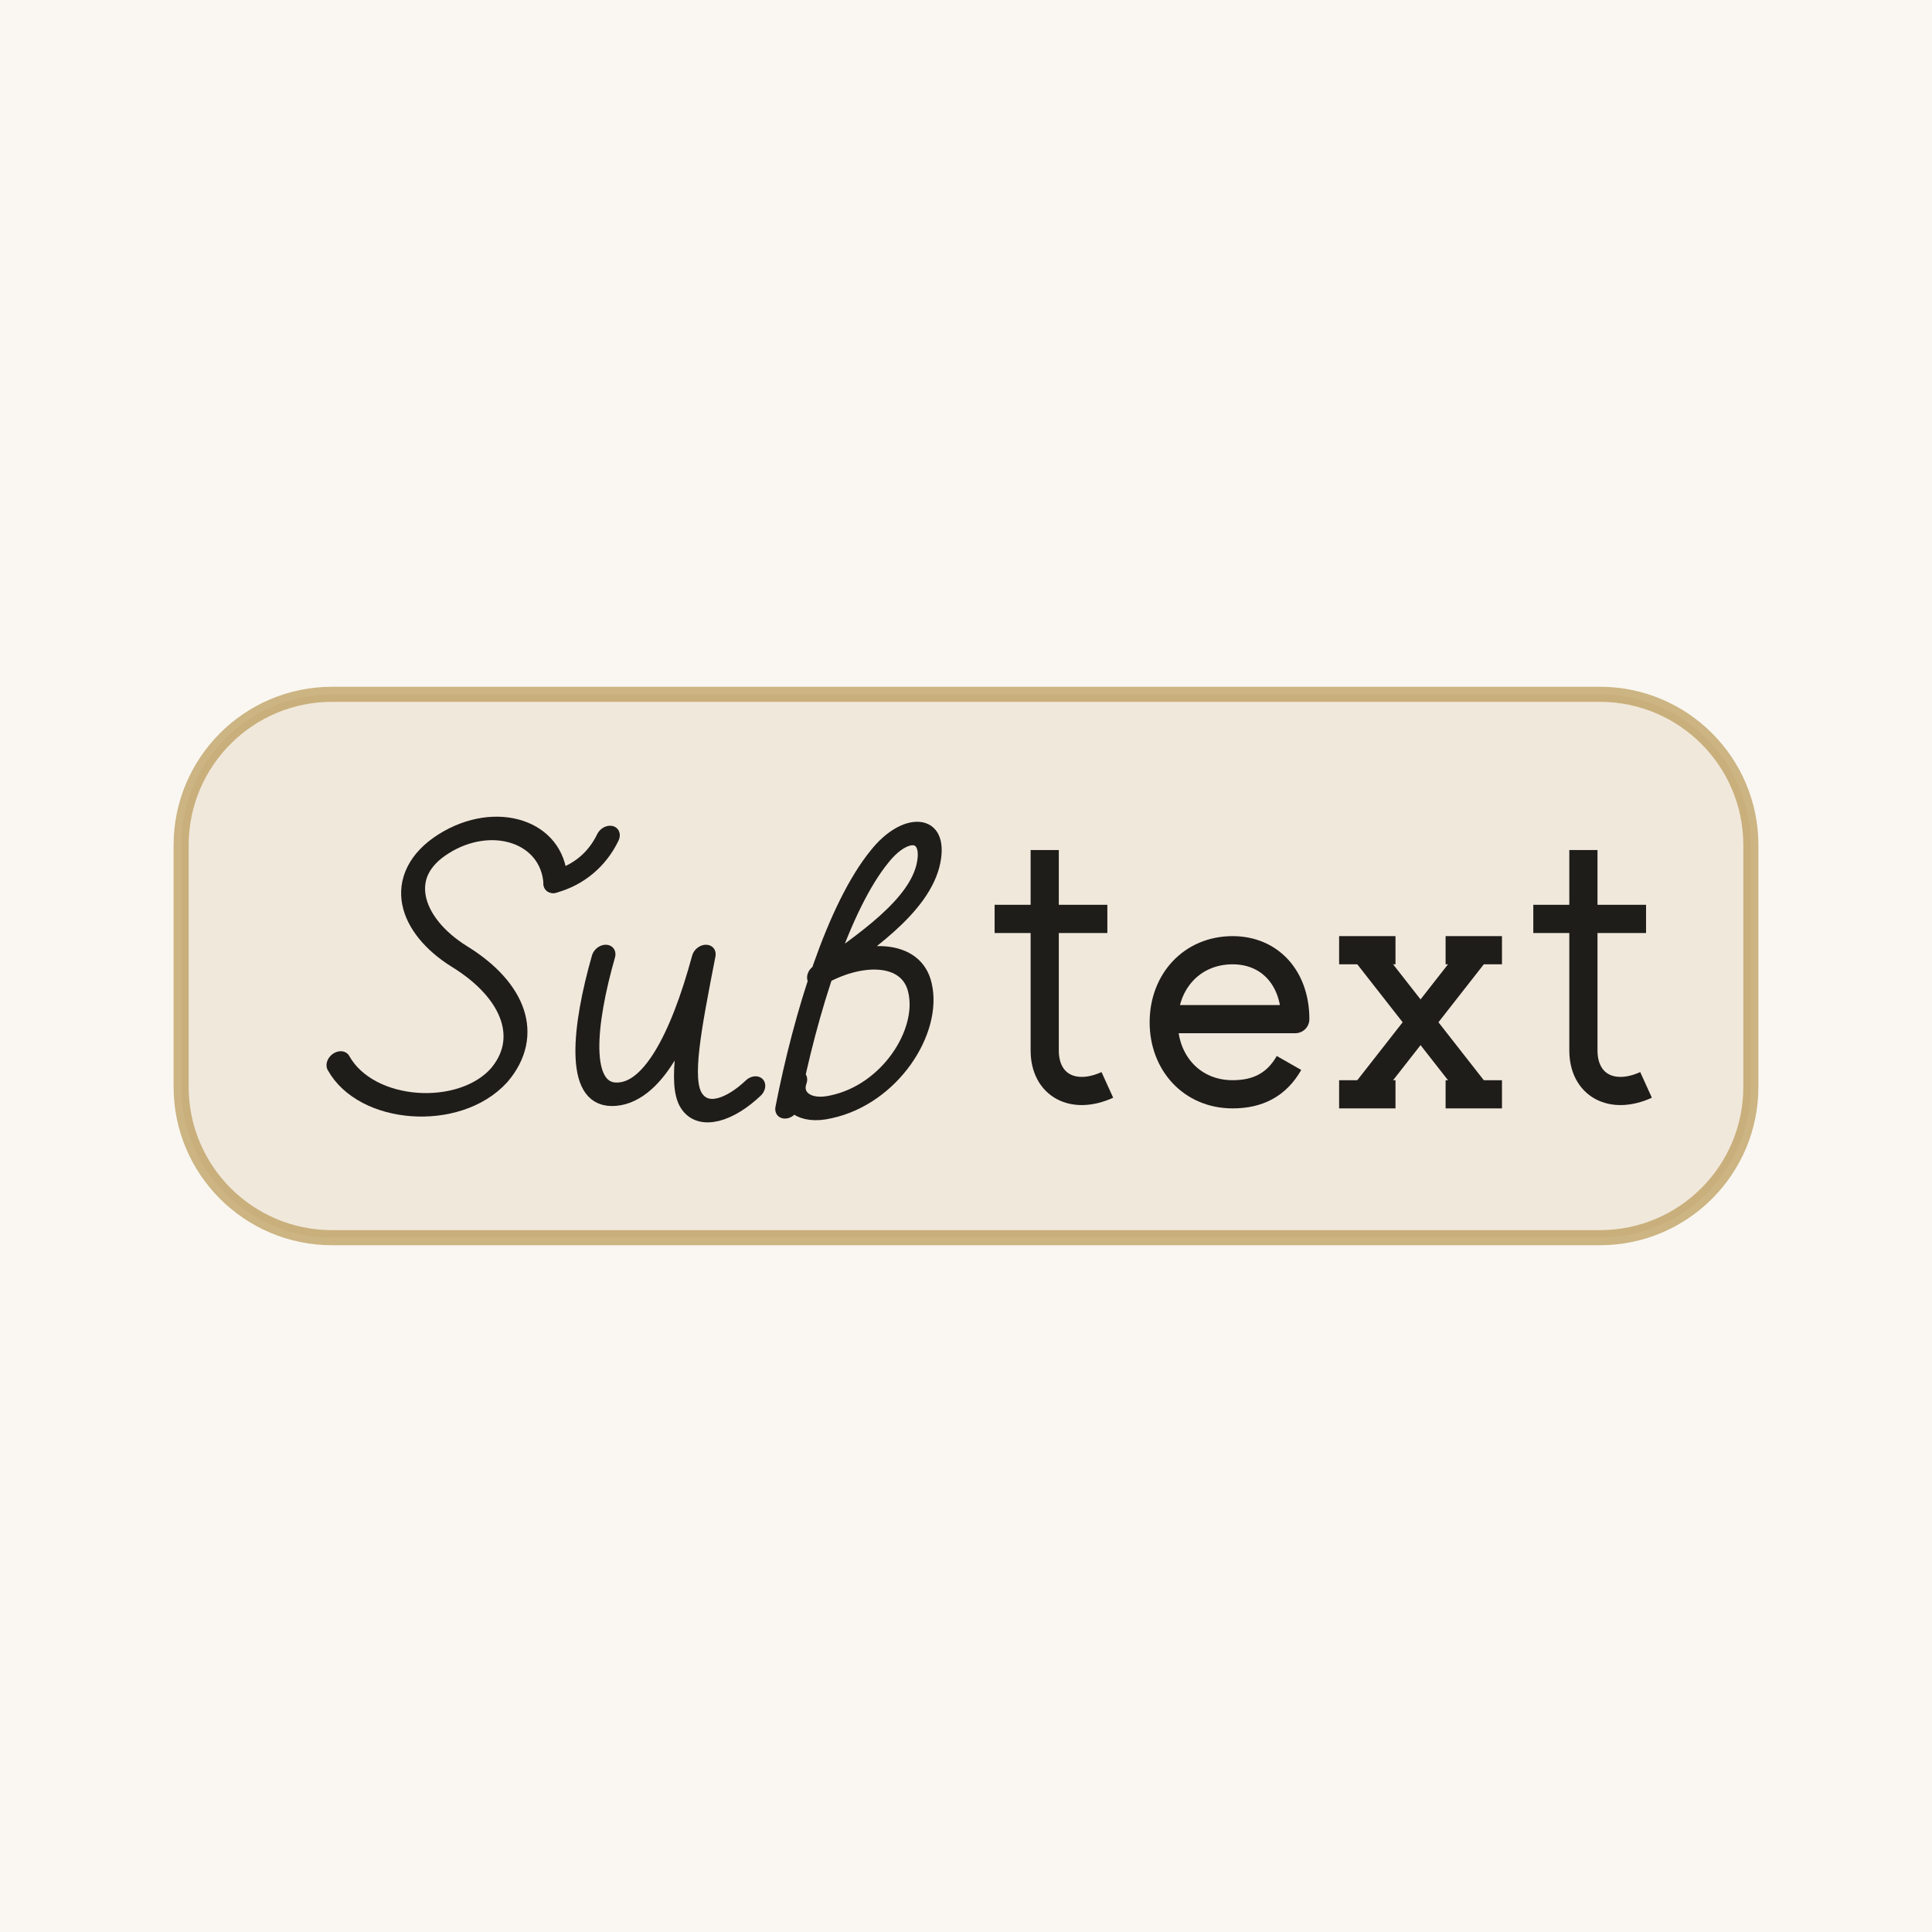
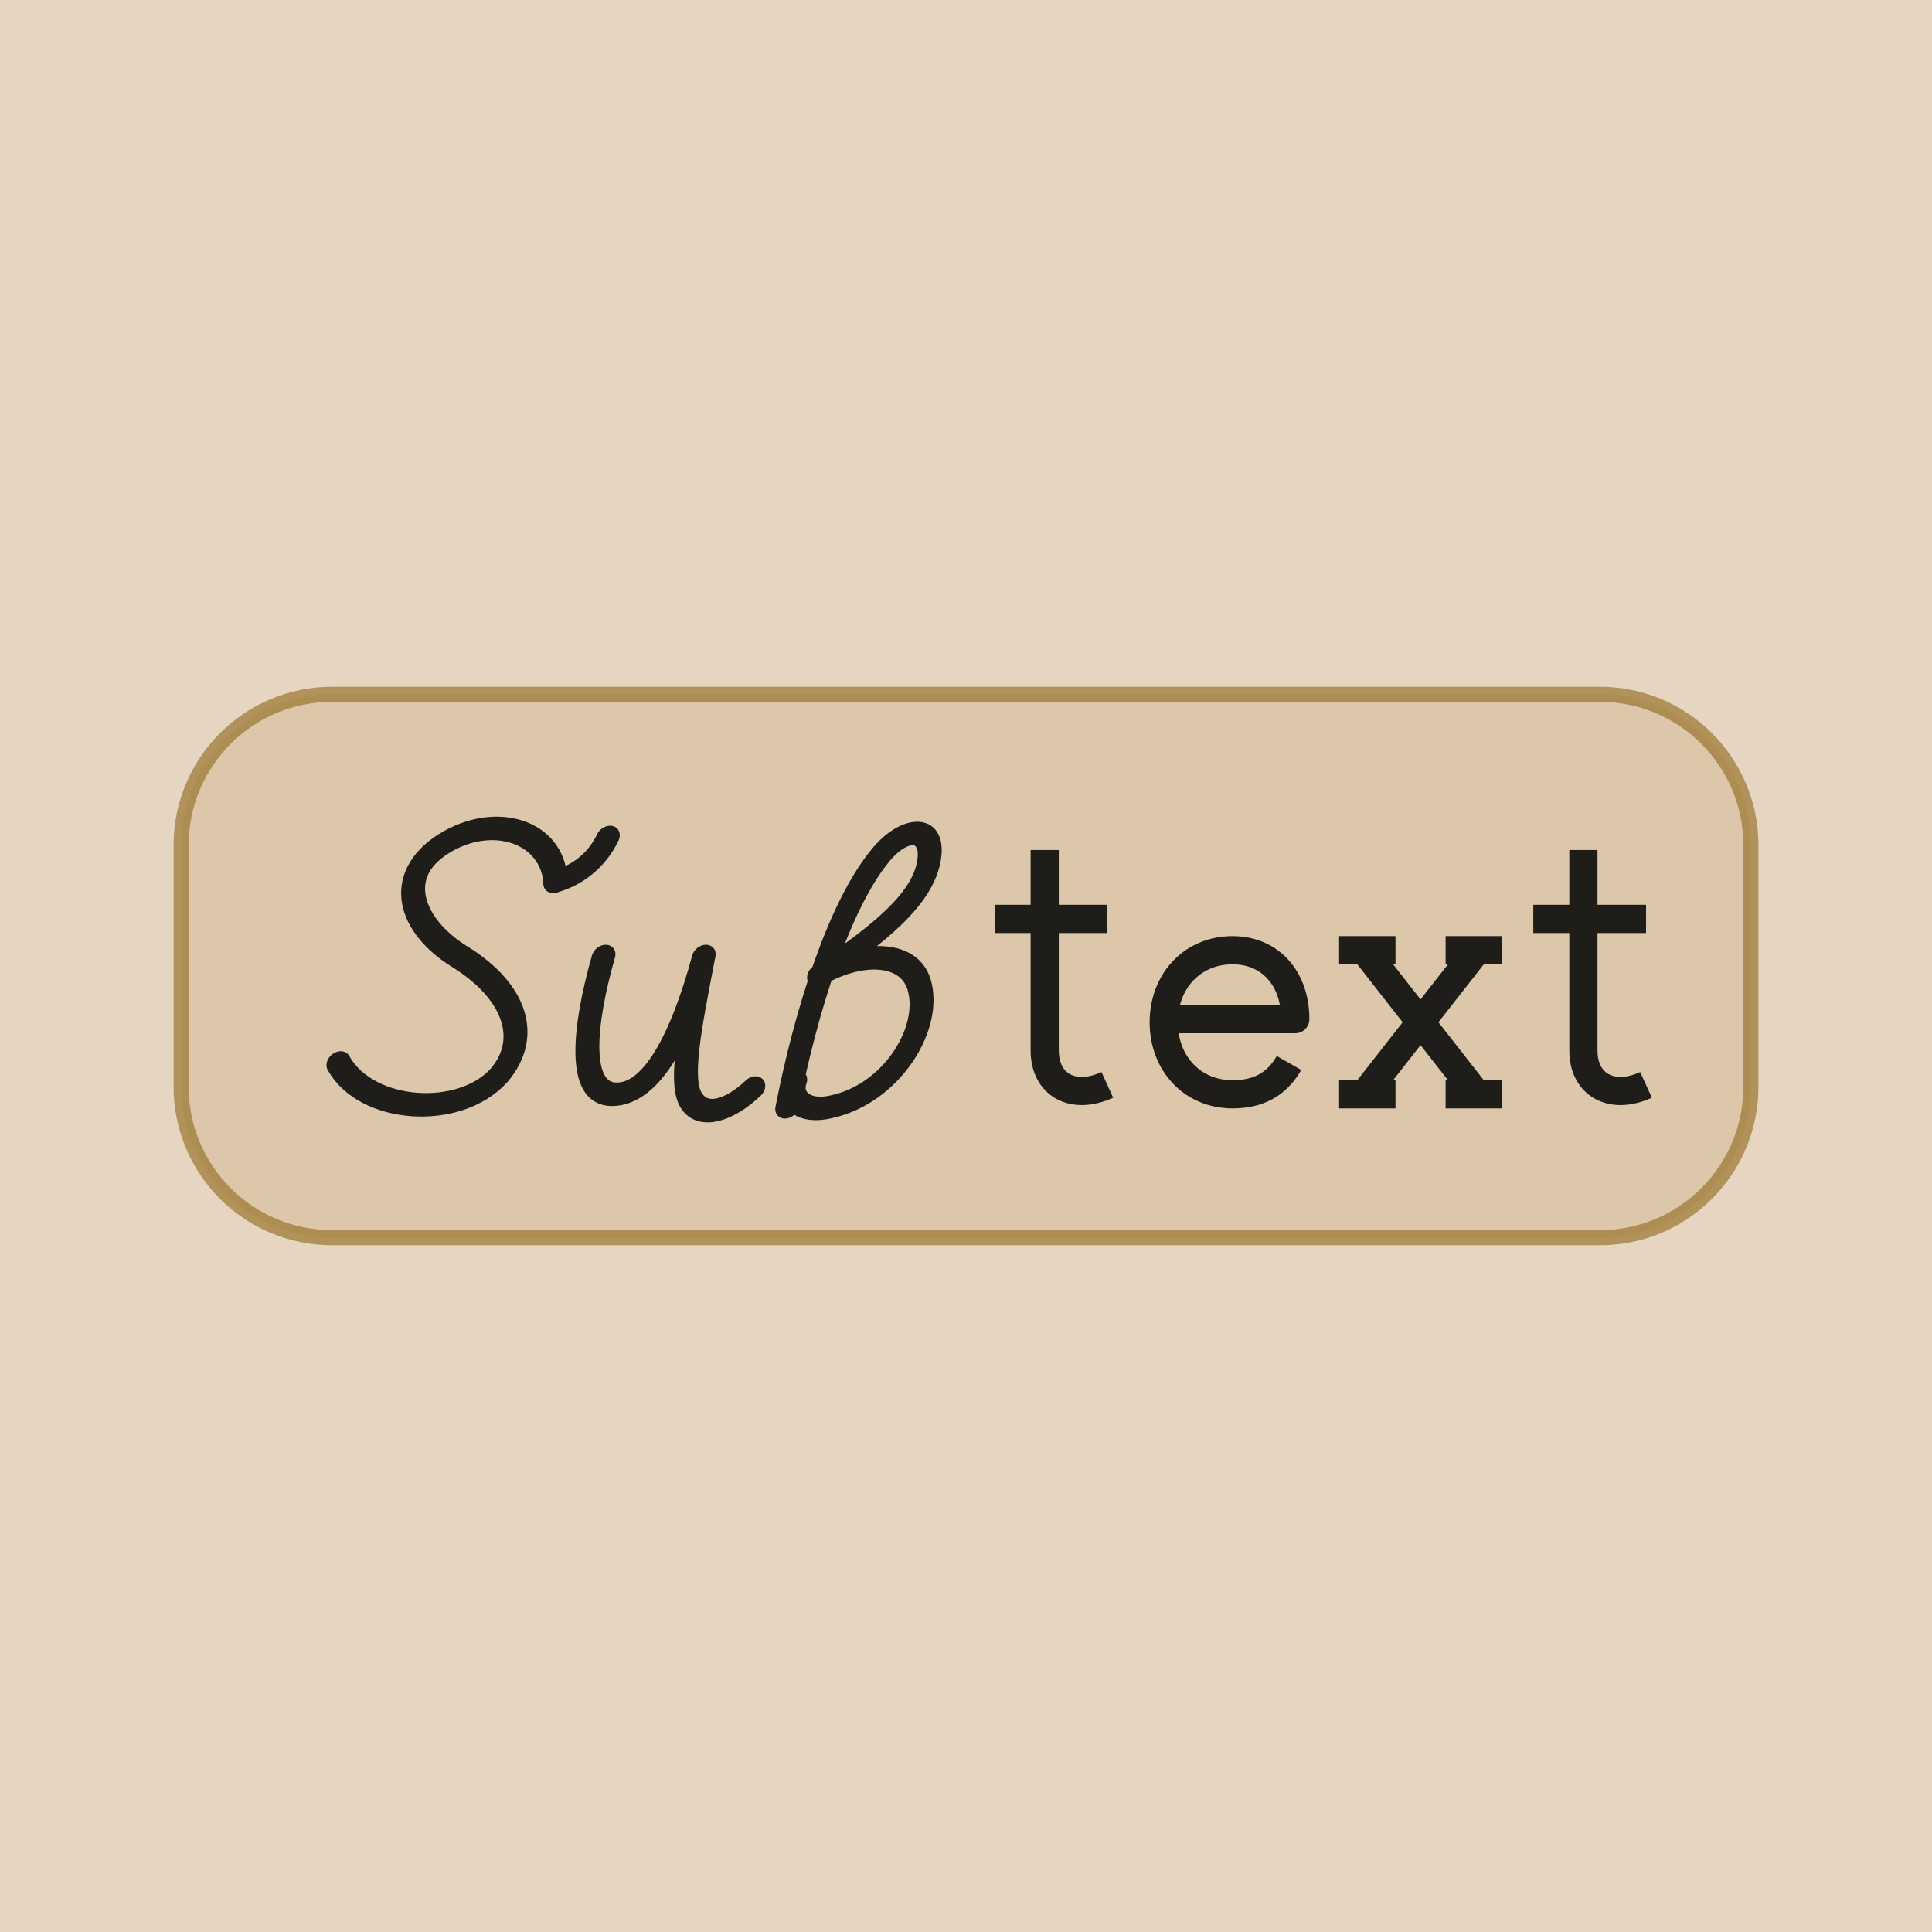
<svg xmlns="http://www.w3.org/2000/svg" viewBox="0 0 512 512" width="100%" height="100%" role="img" aria-label="Subtext">
-   <rect width="512" height="512" fill="#FAF7F2" />
-   <rect x="48" y="184" width="416" height="144" rx="40" fill="#F1E8DC" stroke="#B08D3F" stroke-opacity=".62" stroke-width="4" />
+   <rect width="512" height="512" fill="#E6D6C1" />
+   <rect x="48" y="184" width="416" height="144" rx="40" fill="#DDC7AA" stroke="#9C7833" stroke-opacity=".72" stroke-width="4" />
  <g fill="none" stroke="#1F1D1A" stroke-linejoin="round" transform="translate(76 207) scale(.83)">
    <g stroke-width="7.5" stroke-linecap="round" transform="translate(18,0) skewX(-11)">
      <path d="M88 18 C86 25 81 30 74 32" />
      <path d="M74 32 C70 16 50 10 36 20 C22 30 30 46 48 56 C68 67 76 82 68 94 C58 108 28 106 16 90" />
      <path d="M94 56 C92 78 94 100 106 100 C118 100 124 82 126 56 C126 80 126 96 131 102 C136 108 144 105 150 98" />
      <path d="M162 104 C162 74 166 40 176 24 C182 14 192 14 192 26 C192 40 176 52 164 62 C176 54 192 54 197 66 C203 80 194 100 176 104 C168 106 162 102 163 96" />
    </g>
    <g stroke-width="9" stroke-linecap="butt">
      <g transform="translate(224,0)">
        <path d="M18 22 V86 C18 97 27 102 38 97" />
        <path d="M2 44 H38" />
      </g>
      <g transform="translate(276,0)">
        <path d="M44 90 C40 97 34 100 26 100 C13 100 4 90 4 77 C4 64 13 54 26 54 C38 54 46 63 46 76 H4" />
      </g>
      <g transform="translate(336,0)">
        <path d="M8 54 L44 100" />
        <path d="M44 54 L8 100" />
        <path d="M0 54 H18" />
        <path d="M34 54 H52" />
        <path d="M0 100 H18" />
        <path d="M34 100 H52" />
      </g>
      <g transform="translate(396,0)">
        <path d="M18 22 V86 C18 97 27 102 38 97" />
        <path d="M2 44 H38" />
      </g>
    </g>
  </g>
</svg>
